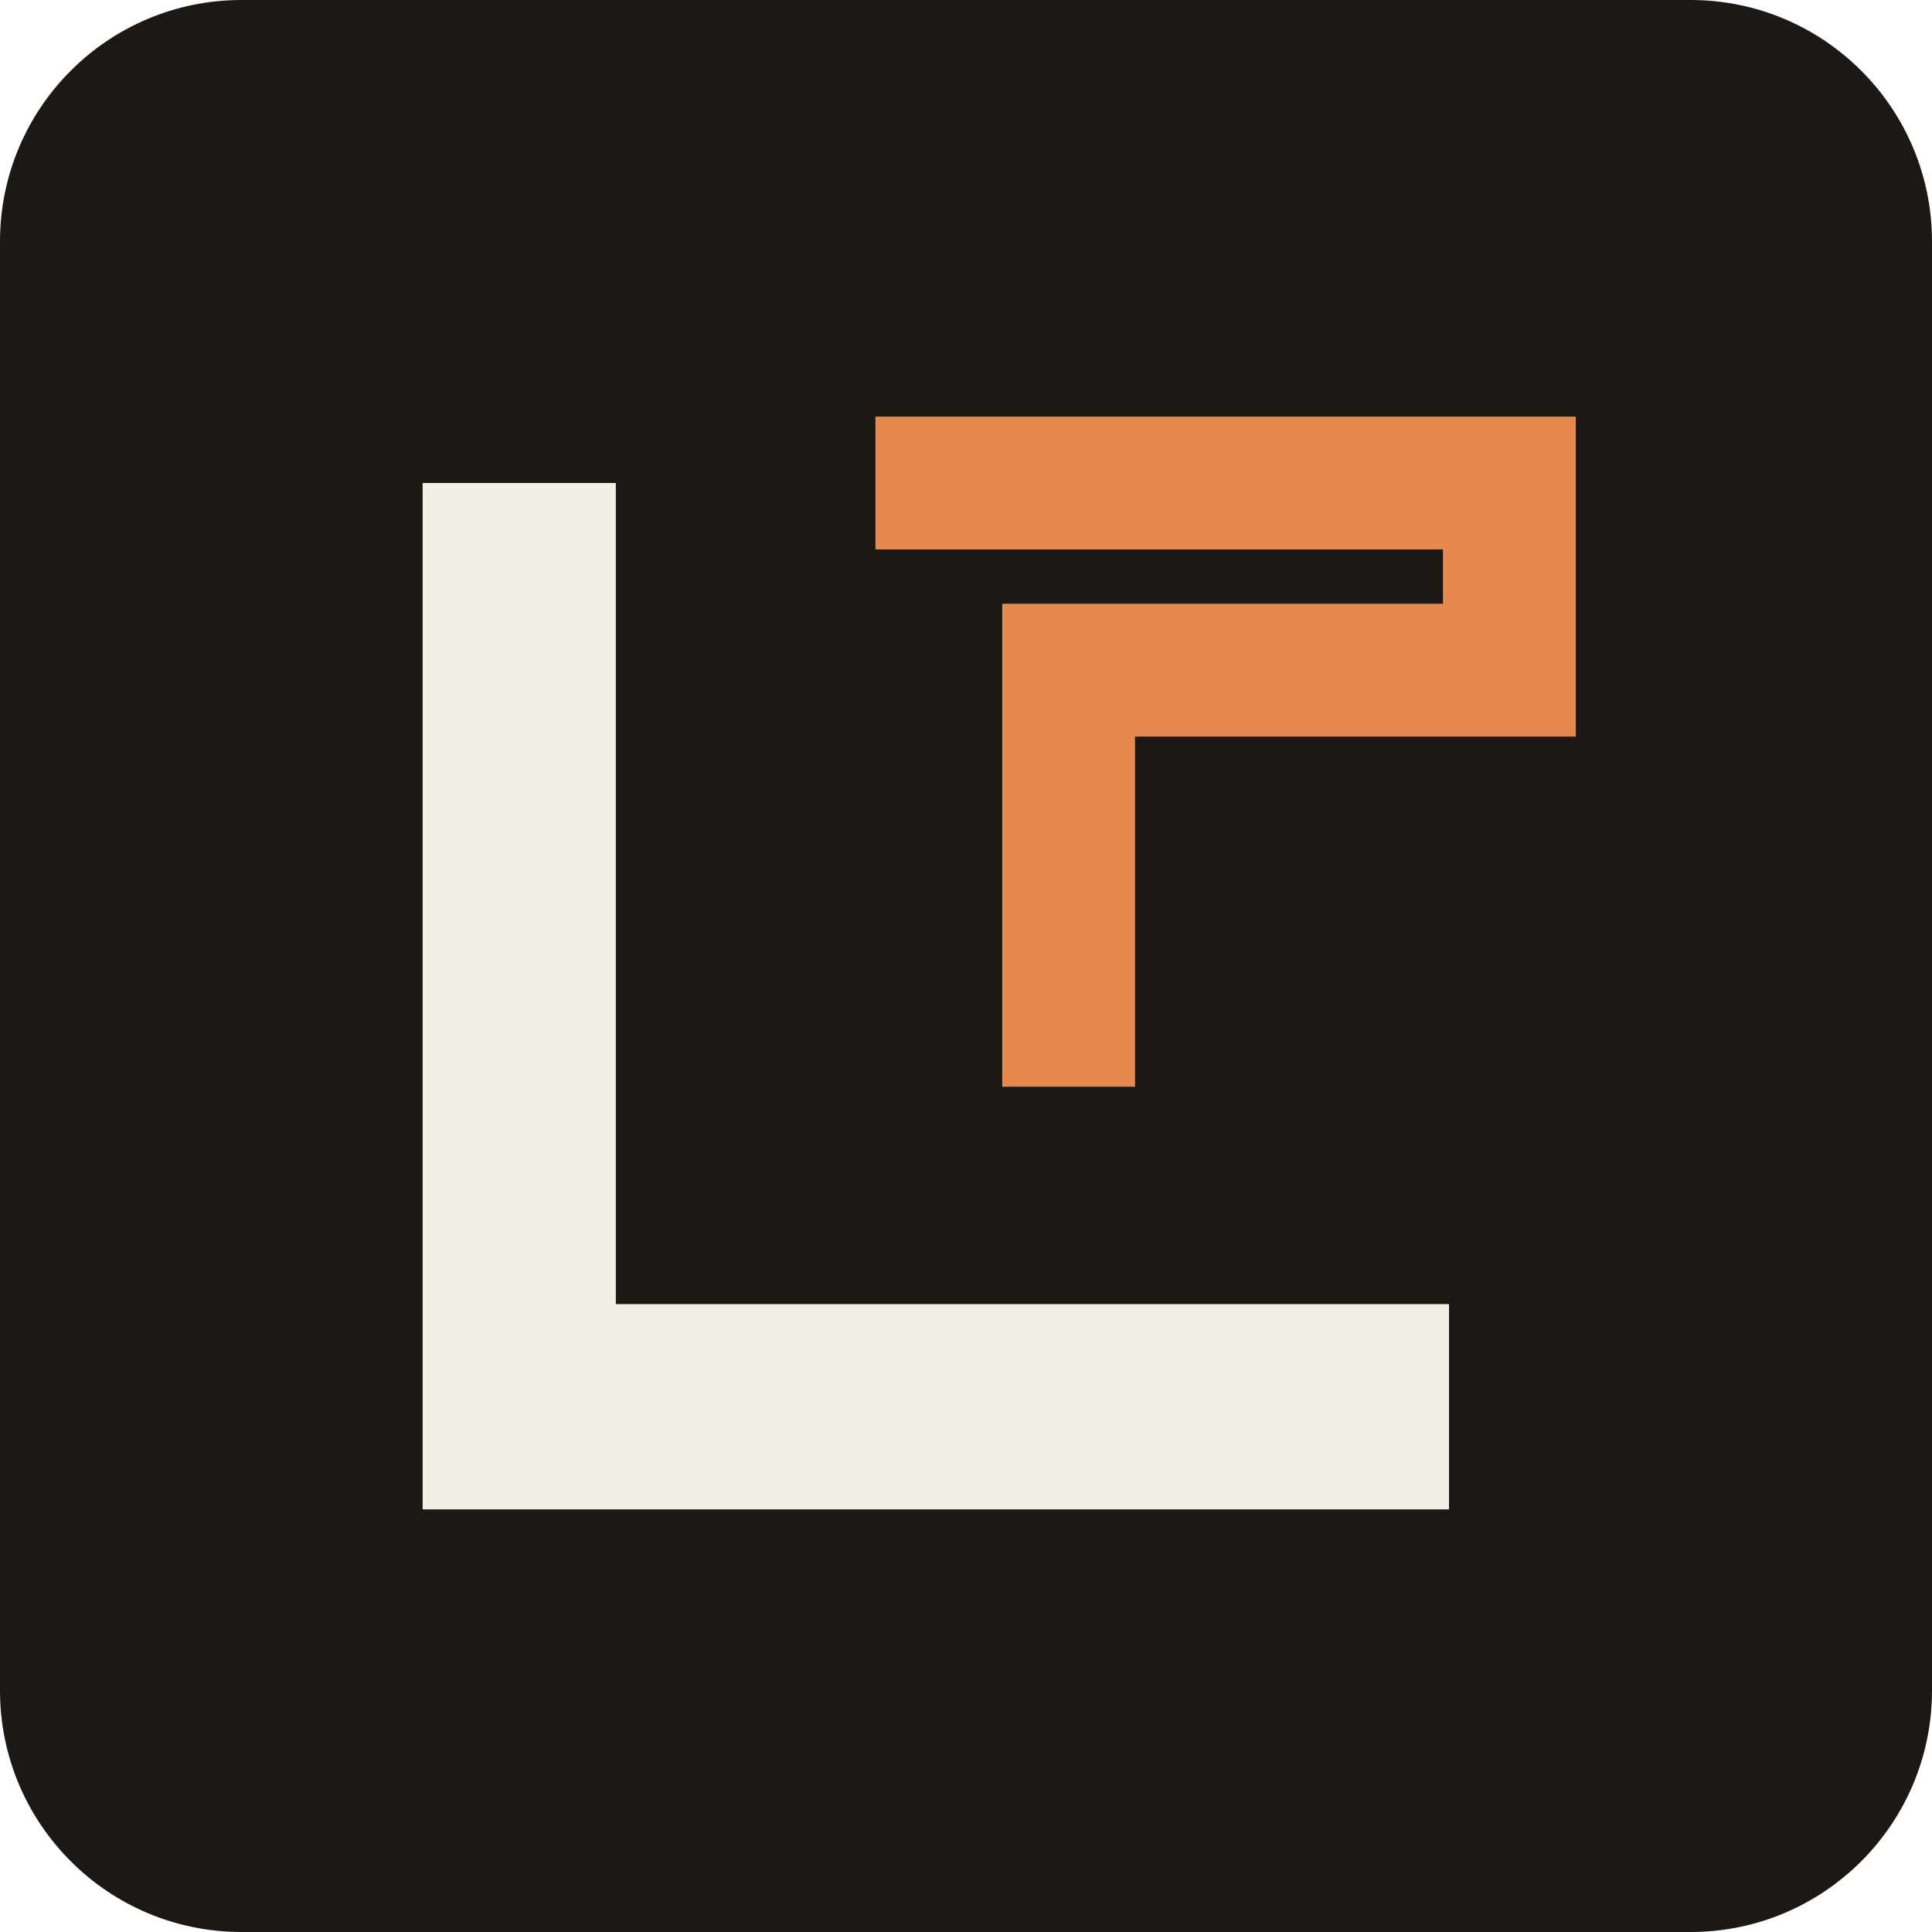
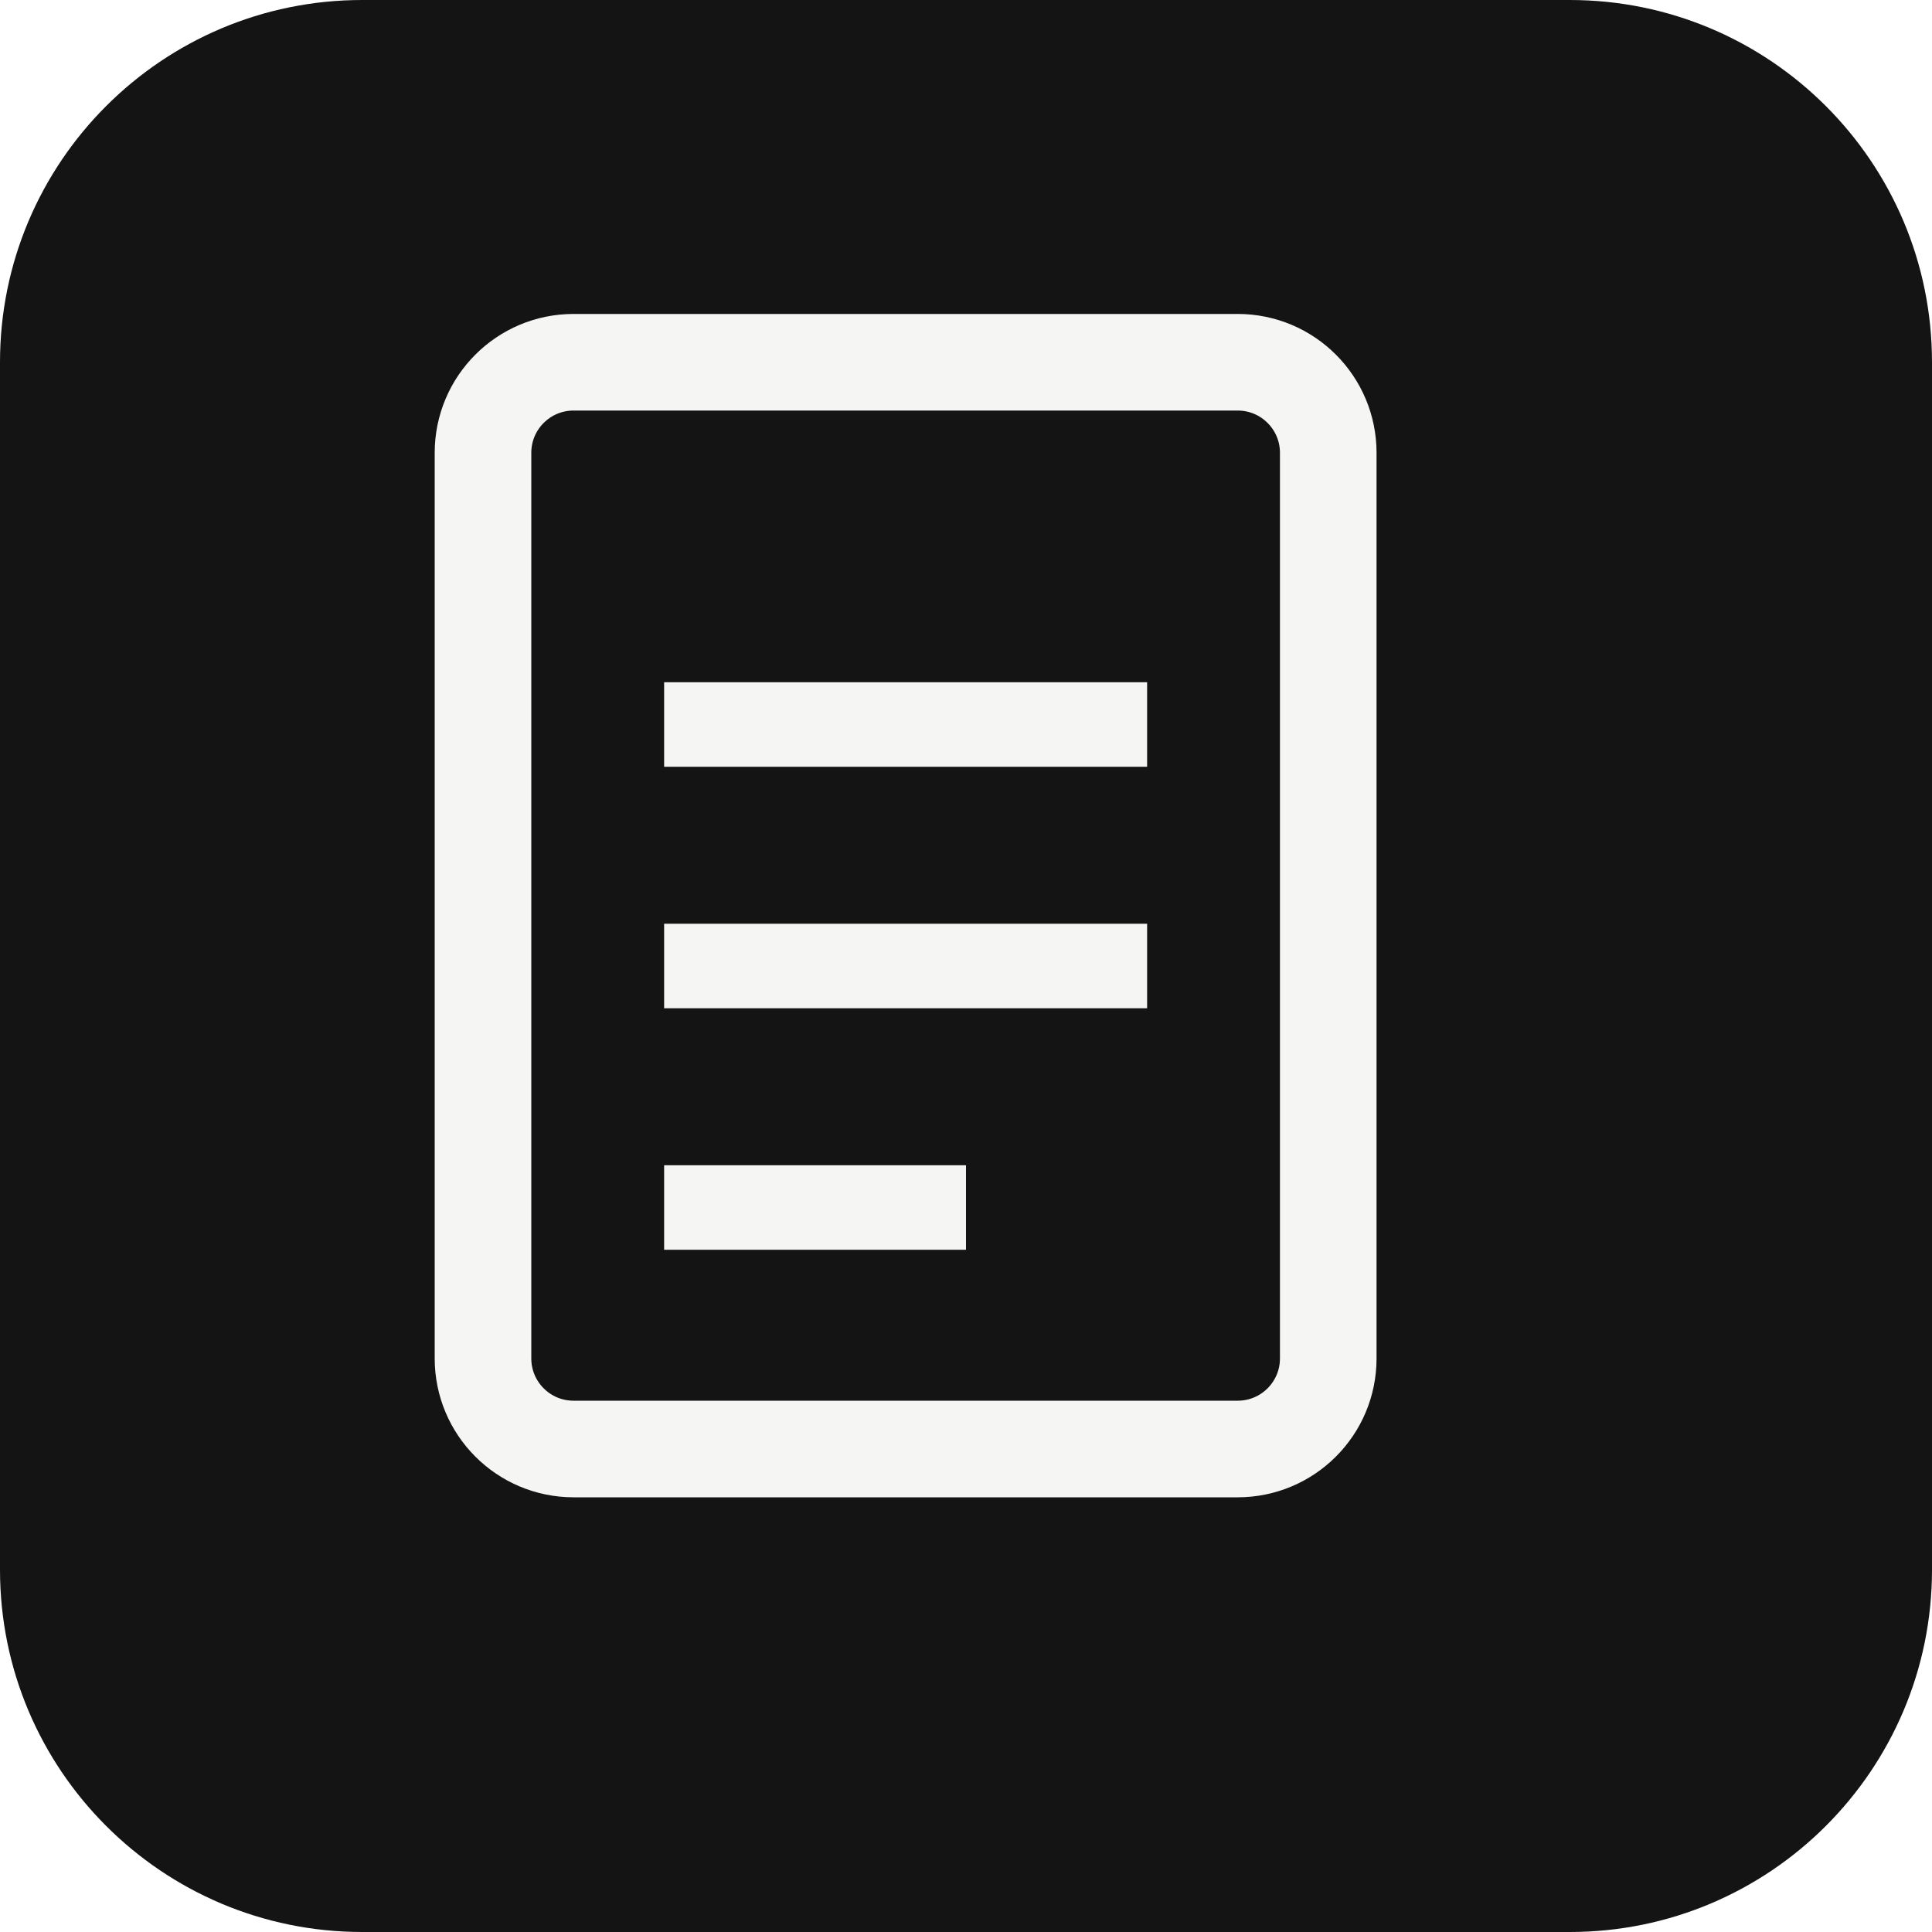
- <svg xmlns="http://www.w3.org/2000/svg" viewBox="0 0 32 32" fill="none">
-   <rect width="32" height="32" rx="4" fill="#1C1915" />
-   <path d="M7 25V8h3.2v13.6H24V25H7Z" fill="#F4EFE6" />
-   <path d="M14.5 8H25v3.1h-7.3V18" stroke="#E5894F" stroke-width="2.2" fill="none" />
+ <svg xmlns="http://www.w3.org/2000/svg" viewBox="0 0 32 32">
+   <rect width="32" height="32" rx="6" fill="#141414" />
+   <rect x="8" y="6" width="14" height="18" rx="1.5" fill="none" stroke="#f5f5f4" stroke-width="1.6" />
+   <path d="M11 12h8M11 16h8M11 20h5" stroke="#f5f5f4" stroke-width="1.4" />
</svg>
